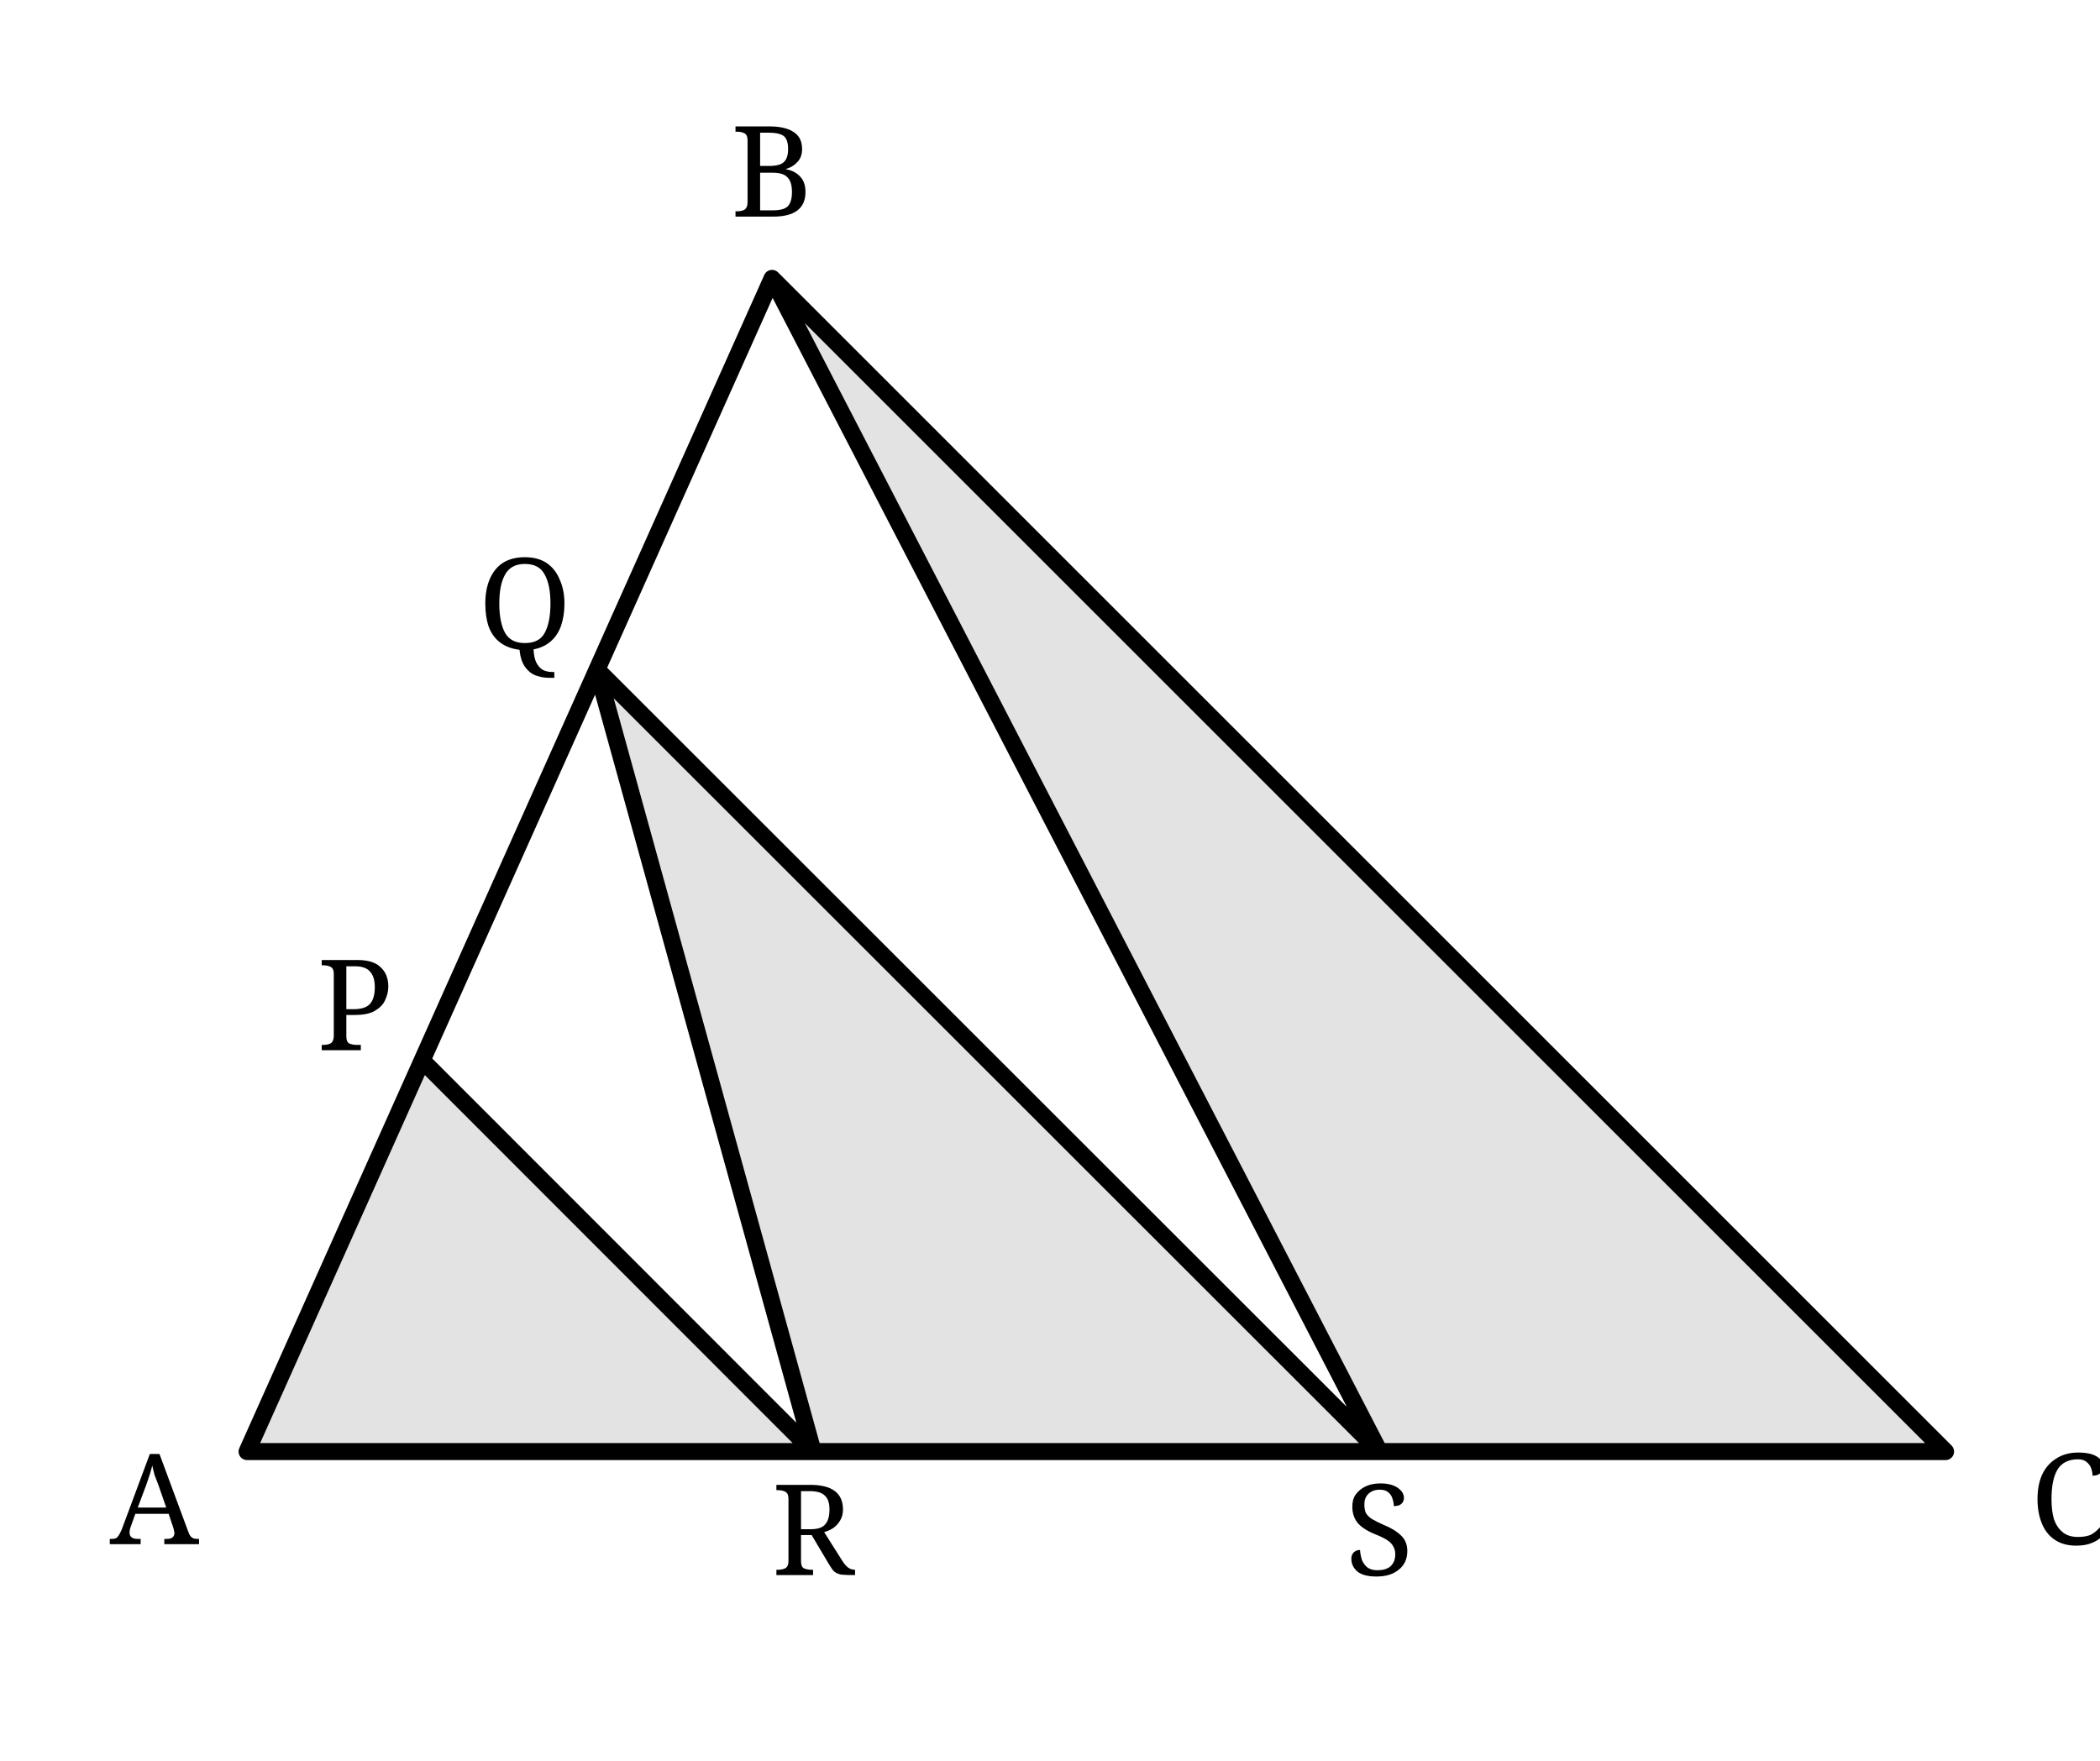
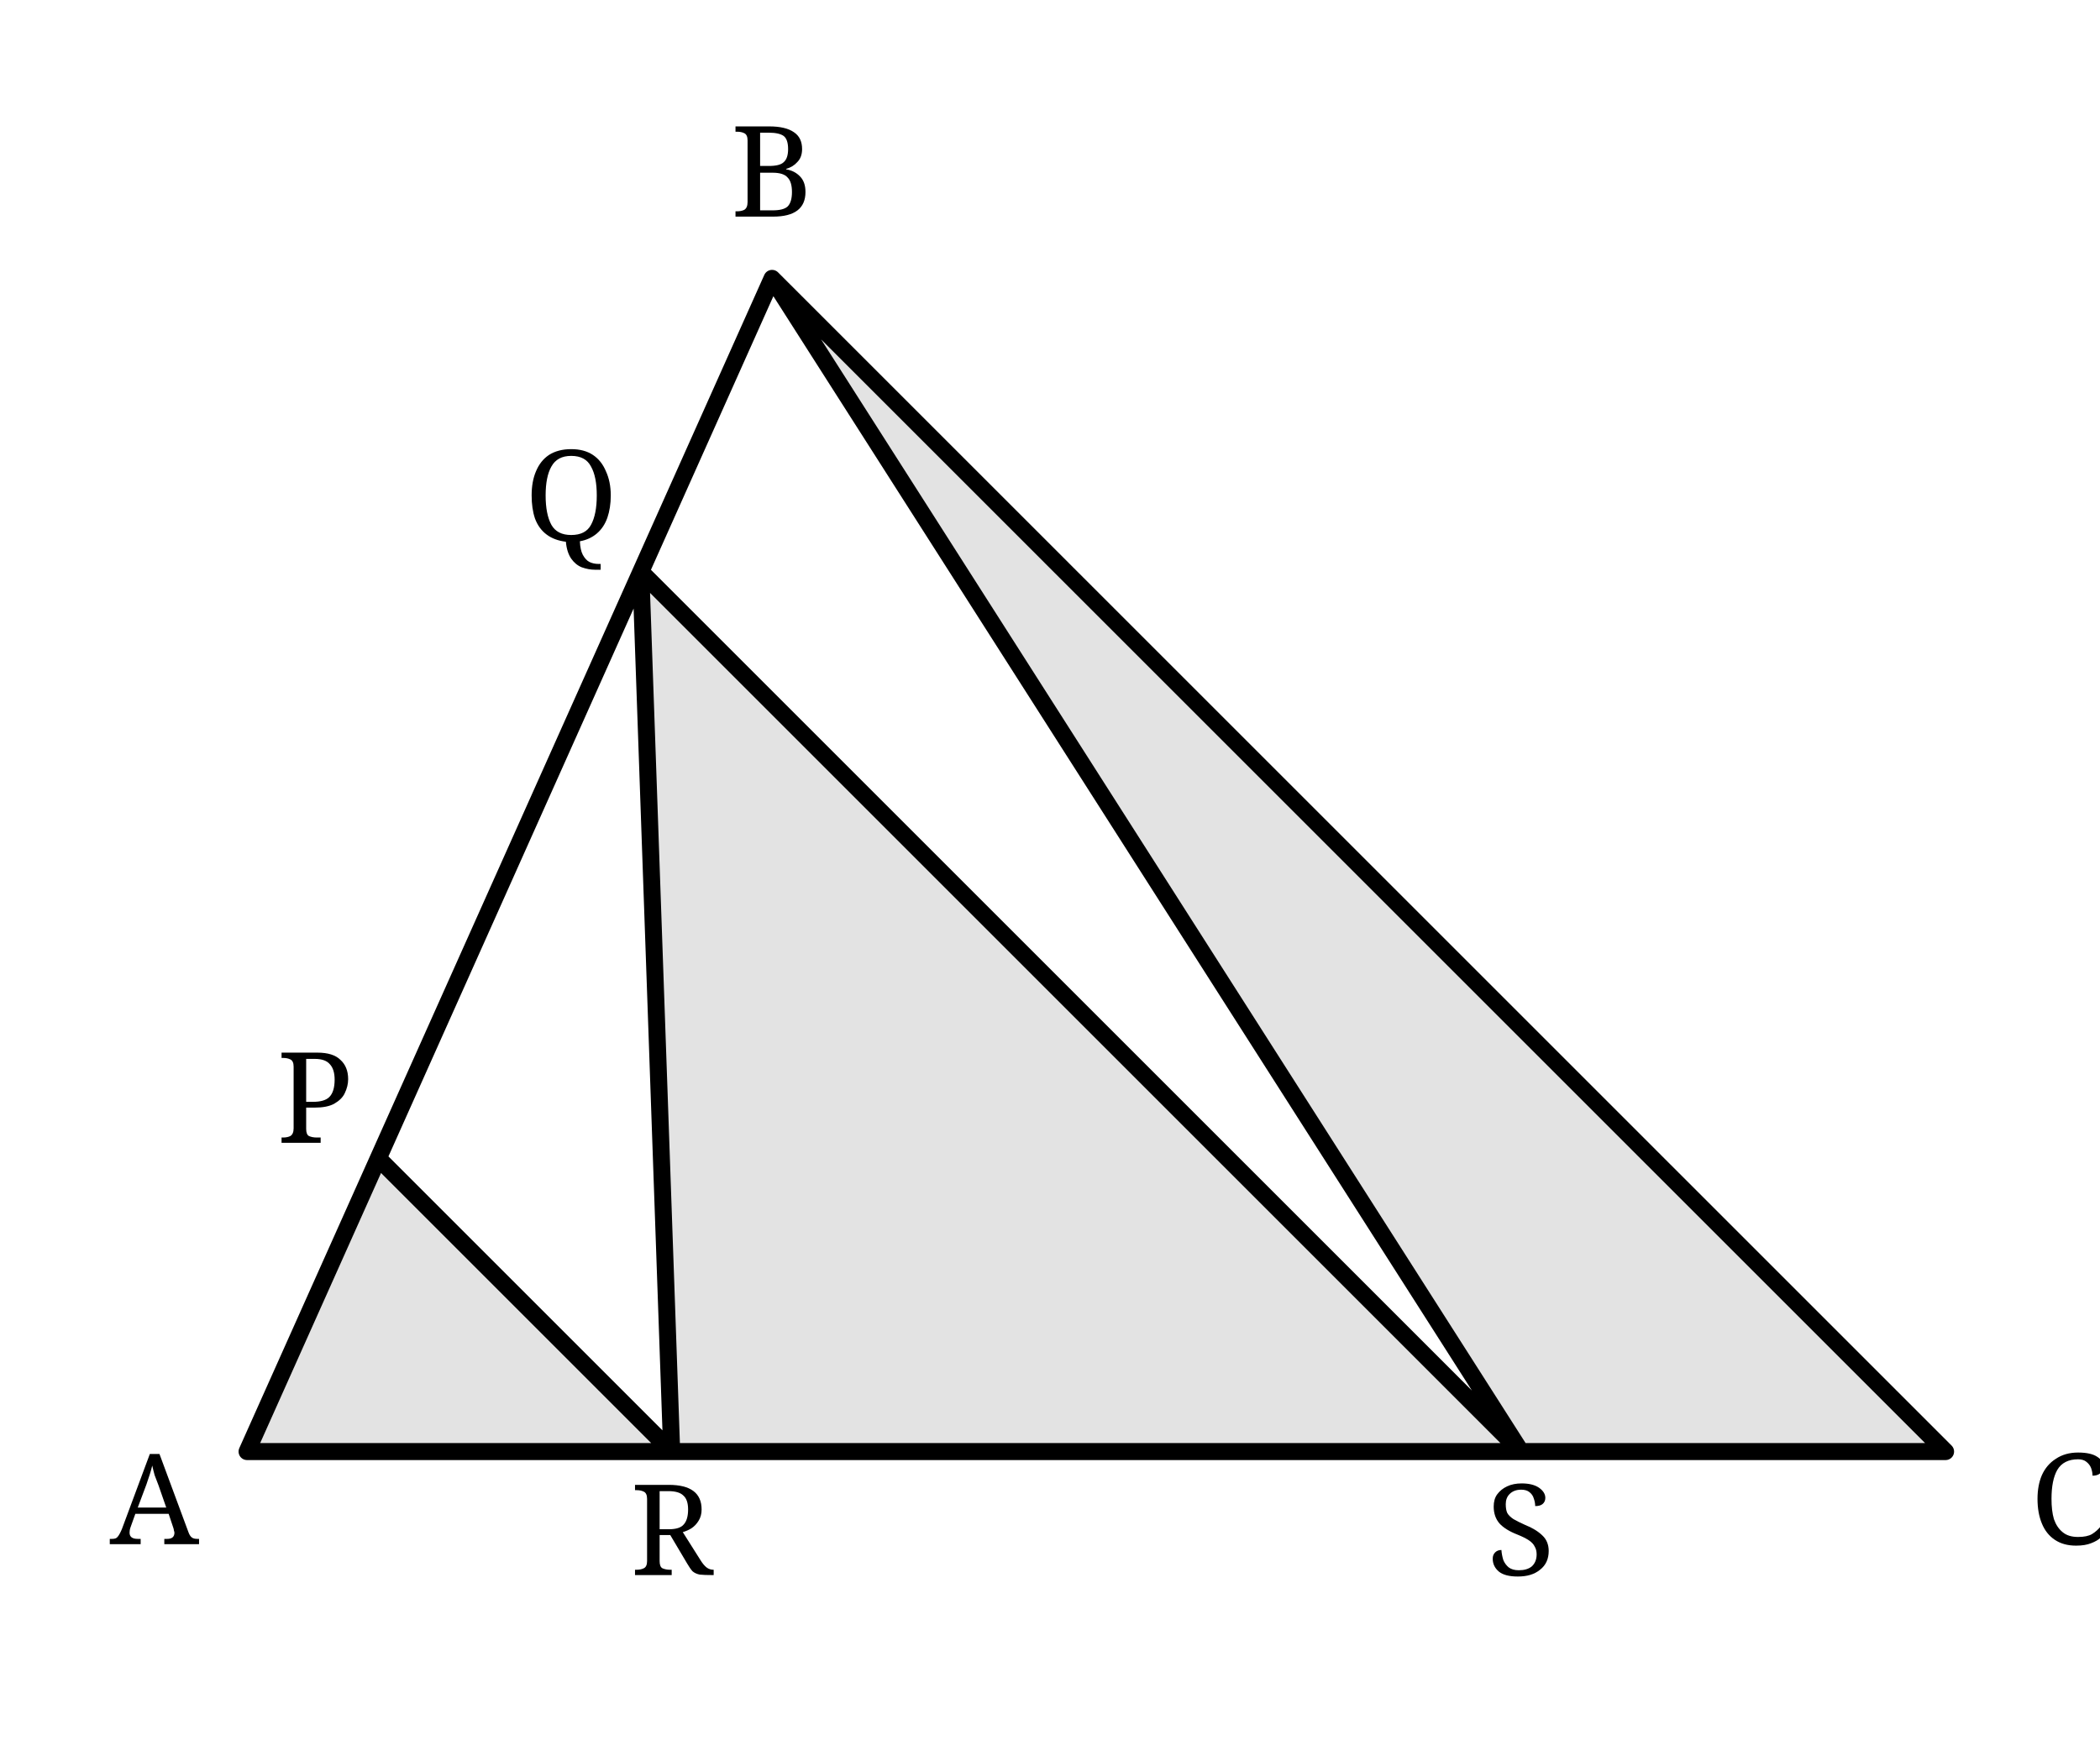
<svg xmlns="http://www.w3.org/2000/svg" width="62mm" height="52mm" viewBox="-5 -5 68 53">
  <defs>
    <style>
      .main{stroke:#000;stroke-width:.55;fill:none;stroke-linecap:round;stroke-linejoin:round}
      .shade{fill:#e3e3e3;stroke:none}
      .label{font-family:"CMU Serif","Computer Modern Serif",serif;font-size:4.1px;fill:#000}
    </style>
  </defs>
-   <polygon class="shade" points="3,40 8.67,27.33 21.33,40" />
-   <polygon class="shade" points="14.33,14.67 21.33,40 39.67,40" />
-   <polygon class="shade" points="20,2 39.67,40 58,40" />
-   <path class="main" d="M3 40 L20 2 L58 40 Z M8.67 27.33 L21.33 40 L14.33 14.67 L39.67 40 L20 2" />
+   <polygon class="shade" points="3,40 7.25,30.5 16.75,40" />
+   <polygon class="shade" points="15.75,11.5 16.75,40 44.25,40" />
+   <polygon class="shade" points="20,2 44.25,40 58,40" />
+   <path class="main" d="M3 40 L20 2 L58 40 Z M7.25 30.5 L16.75 40 L15.75 11.5 L44.25 40 L20 2" />
  <g class="label" text-anchor="middle">
    <text x="0" y="43">A</text>
    <text x="20" y="0">B</text>
    <text x="62" y="43">C</text>
-     <text x="6.5" y="27">P</text>
-     <text x="12" y="14">Q</text>
-     <text x="21.33" y="44">R</text>
-     <text x="39.67" y="44">S</text>
+     <text x="5.2" y="30">P</text>
+     <text x="13.5" y="10.5">Q</text>
+     <text x="16.75" y="44">R</text>
+     <text x="44.25" y="44">S</text>
  </g>
</svg>
